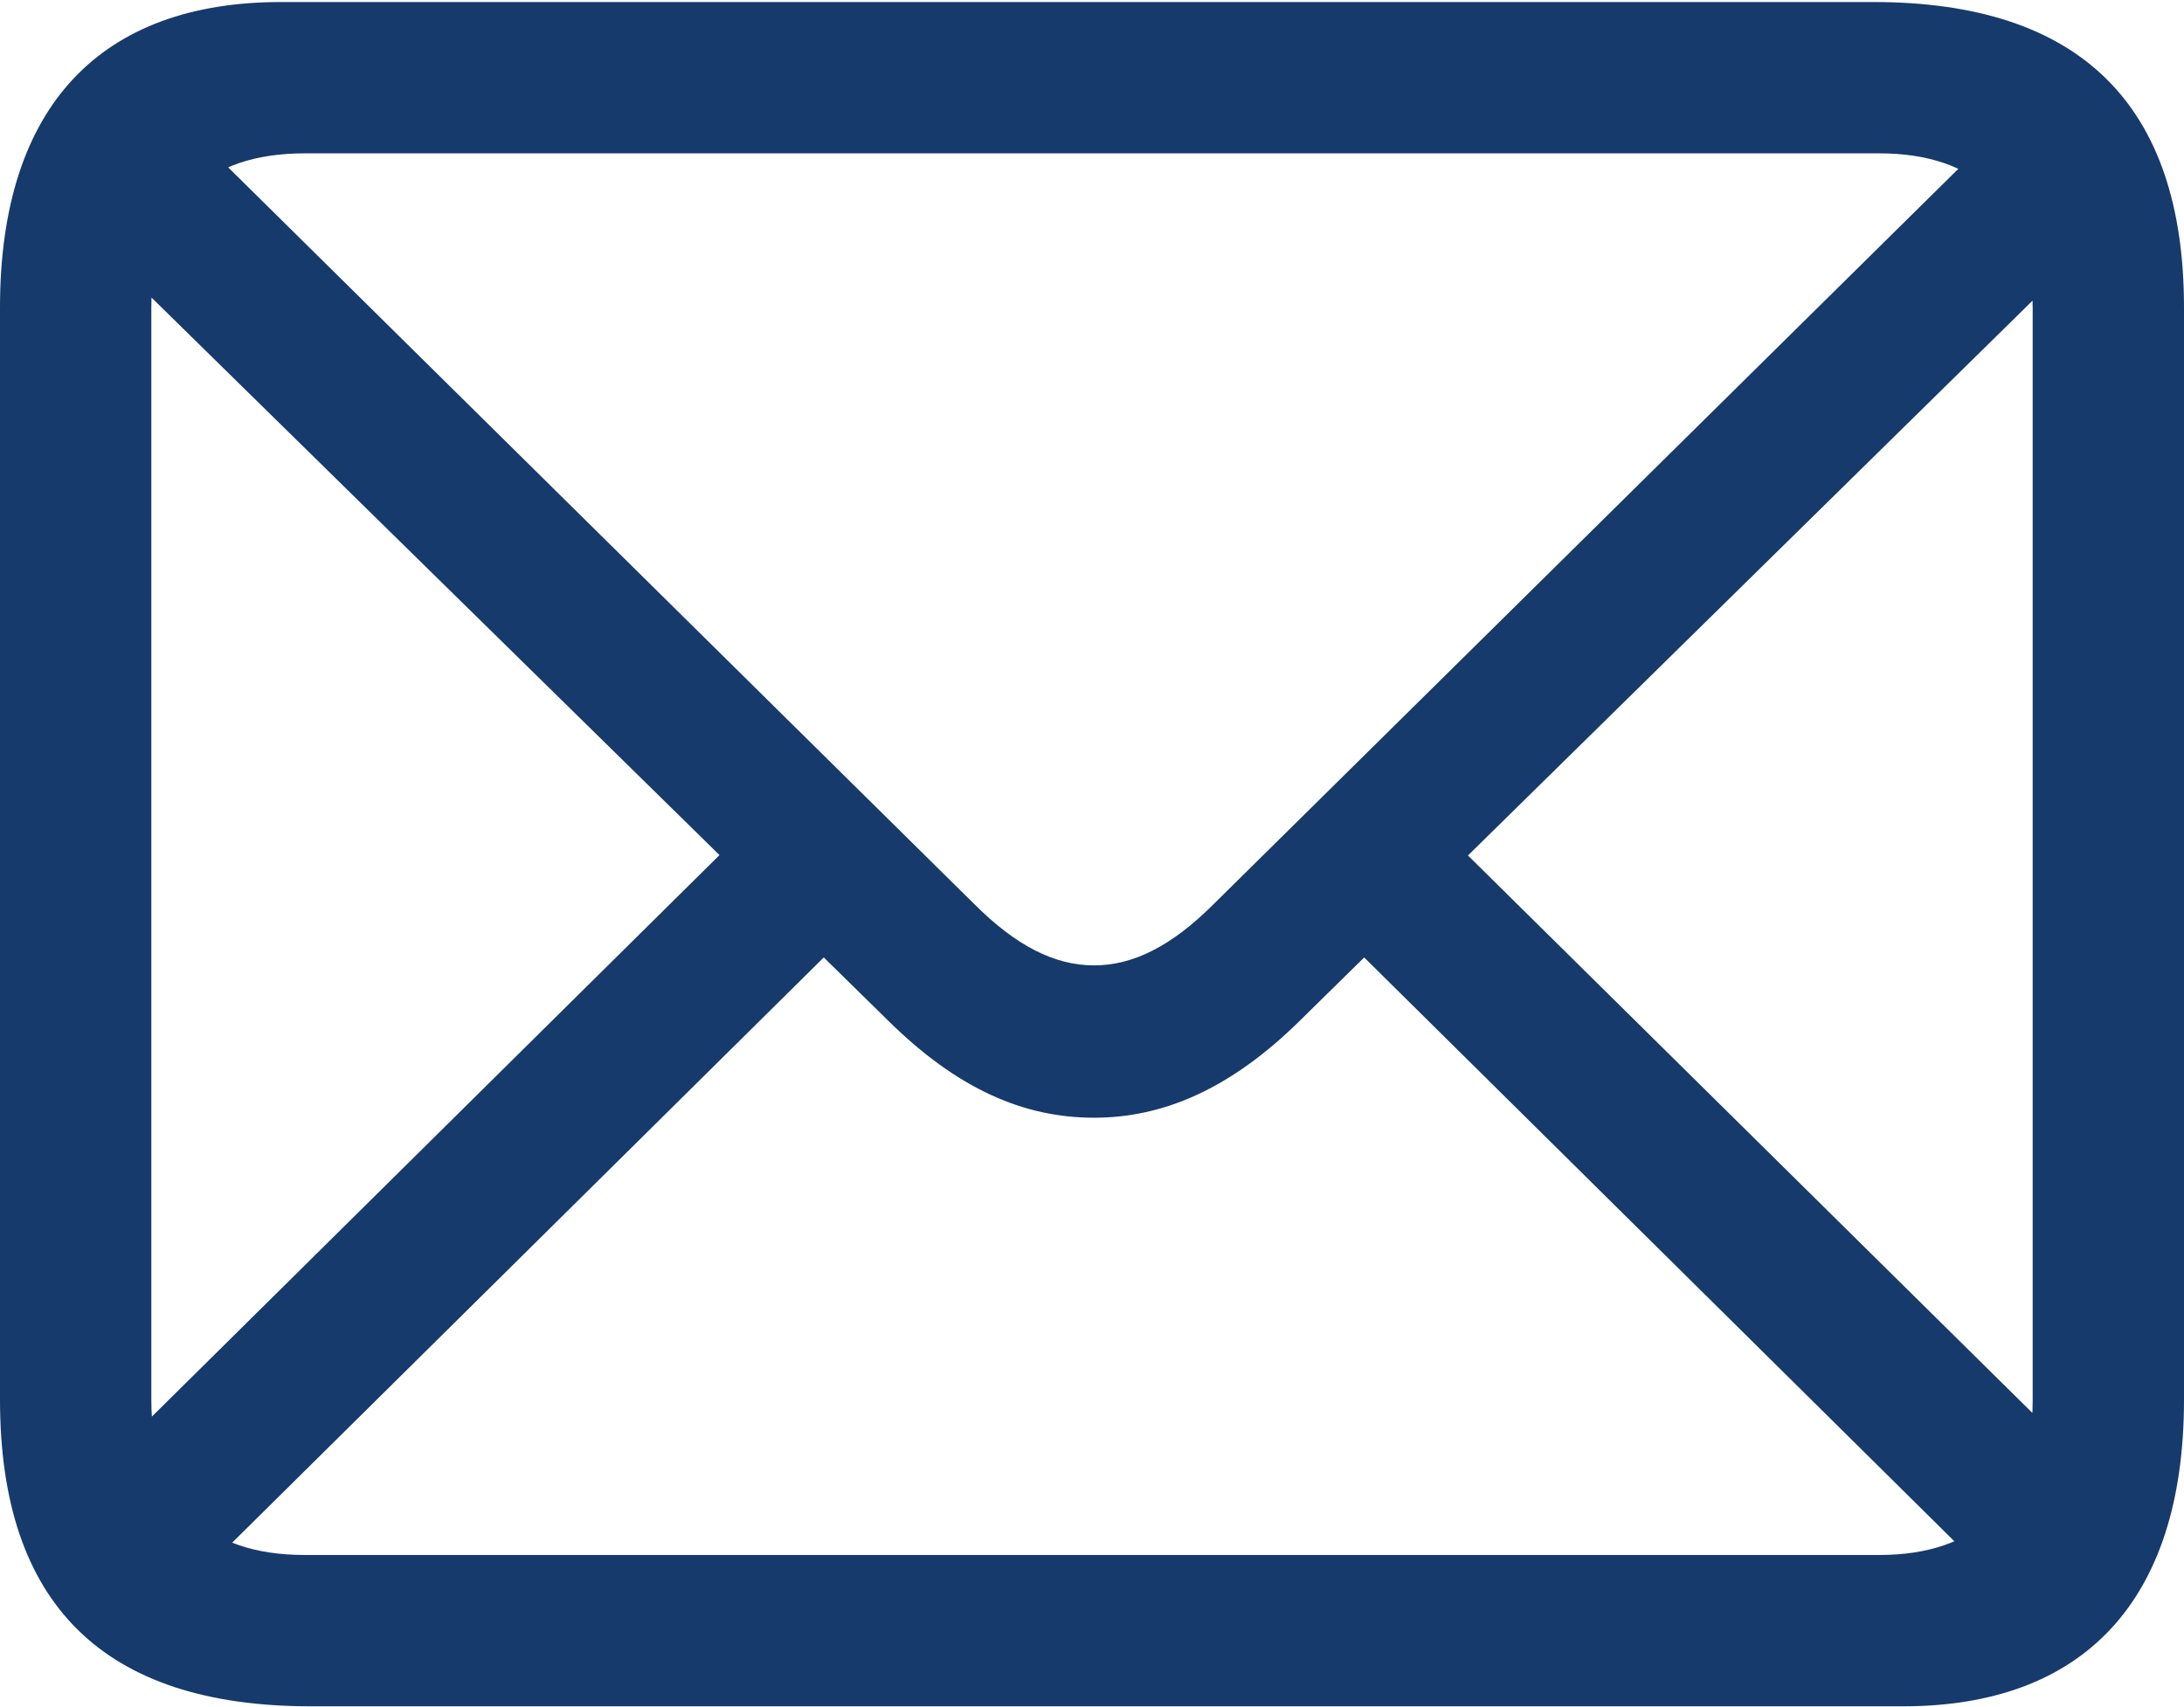
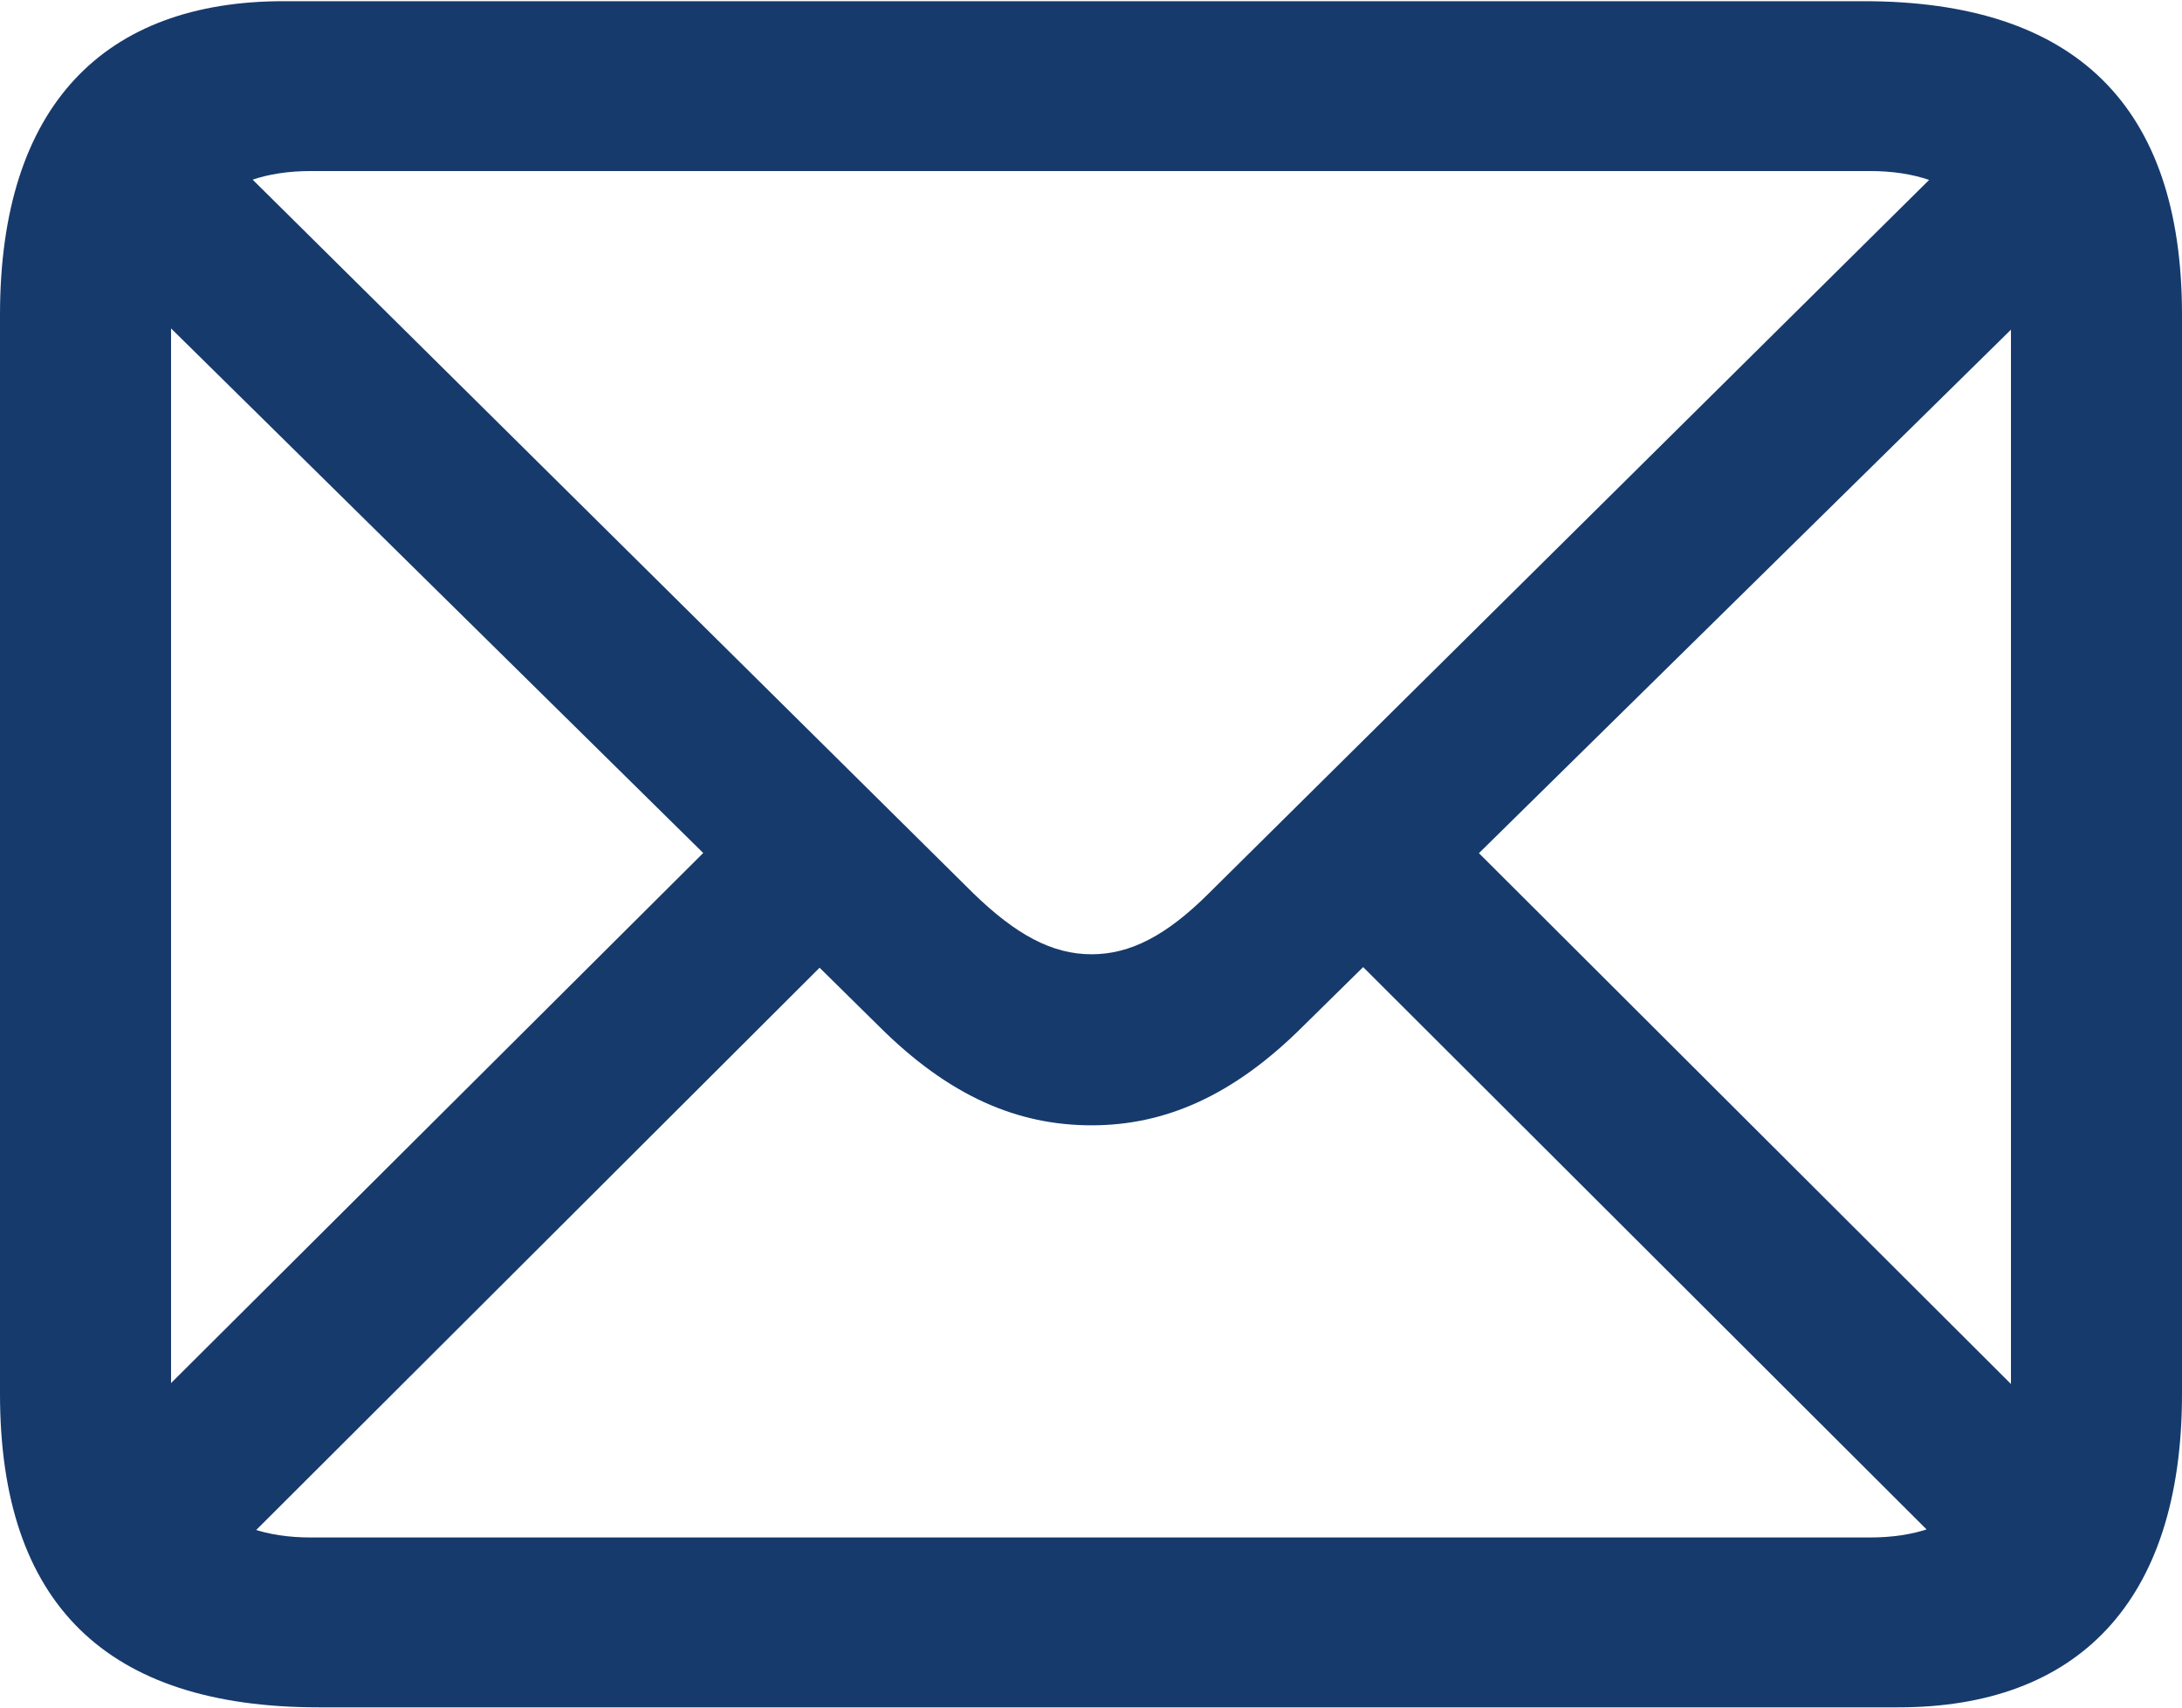
- <svg xmlns="http://www.w3.org/2000/svg" version="1.1" width="21.562" height="16.846">
+ <svg xmlns="http://www.w3.org/2000/svg" version="1.1" width="12.795" height="10.012">
  <g>
-     <rect height="16.846" opacity="0" width="21.562" x="0" y="0" />
-     <path d="M3.066 16.846L18.789 16.846C20.547 16.846 21.562 15.83 21.562 13.818L21.562 3.037C21.562 1.035 20.537 0.02 18.496 0.02L2.773 0.02C1.016 0.02 0 1.025 0 3.037L0 13.818C0 15.84 1.025 16.846 3.066 16.846ZM3.008 15.352C2.031 15.352 1.494 14.834 1.494 13.818L1.494 3.037C1.494 2.031 2.031 1.514 3.008 1.514L18.555 1.514C19.512 1.514 20.068 2.031 20.068 3.047L20.068 13.828C20.068 14.834 19.512 15.352 18.555 15.352ZM10.801 11.035C11.484 11.035 12.148 10.752 12.832 10.078L20.762 2.285L19.746 1.26L11.982 8.926C11.562 9.346 11.182 9.531 10.801 9.531C10.41 9.531 10.029 9.336 9.619 8.926L1.816 1.221L0.791 2.246L8.77 10.078C9.453 10.752 10.107 11.035 10.801 11.035ZM19.648 15.566L20.664 14.541L14.346 8.301L13.33 9.316ZM0.928 14.551L1.943 15.576L8.271 9.316L7.246 8.301Z" fill="#163A6C" />
+     <rect height="10.012" opacity="0" width="12.795" x="0" y="0" />
+     <path d="M1.868 10.012L11.133 10.012C12.173 10.012 12.795 9.404 12.795 8.174L12.795 1.846C12.795 0.615 12.165 0.007 10.928 0.007L1.663 0.007C0.615 0.007 0 0.615 0 1.846L0 8.174C0 9.404 0.623 10.012 1.868 10.012ZM1.824 9.016C1.296 9.016 1.003 8.73 1.003 8.174L1.003 1.838C1.003 1.289 1.296 1.003 1.824 1.003L10.964 1.003C11.492 1.003 11.792 1.289 11.792 1.846L11.792 8.181C11.792 8.73 11.492 9.016 10.964 9.016ZM6.401 6.599C6.826 6.599 7.229 6.431 7.646 6.013L12.275 1.458L11.594 0.776L7.09 5.237C6.841 5.486 6.628 5.596 6.401 5.596C6.167 5.596 5.955 5.479 5.706 5.237L1.172 0.747L0.498 1.428L5.149 6.013C5.566 6.431 5.969 6.599 6.401 6.599ZM11.543 9.214L12.217 8.54L8.584 4.915L7.91 5.588ZM0.579 8.533L1.26 9.214L4.893 5.588L4.211 4.915Z" fill="#163A6C" />
  </g>
</svg>
